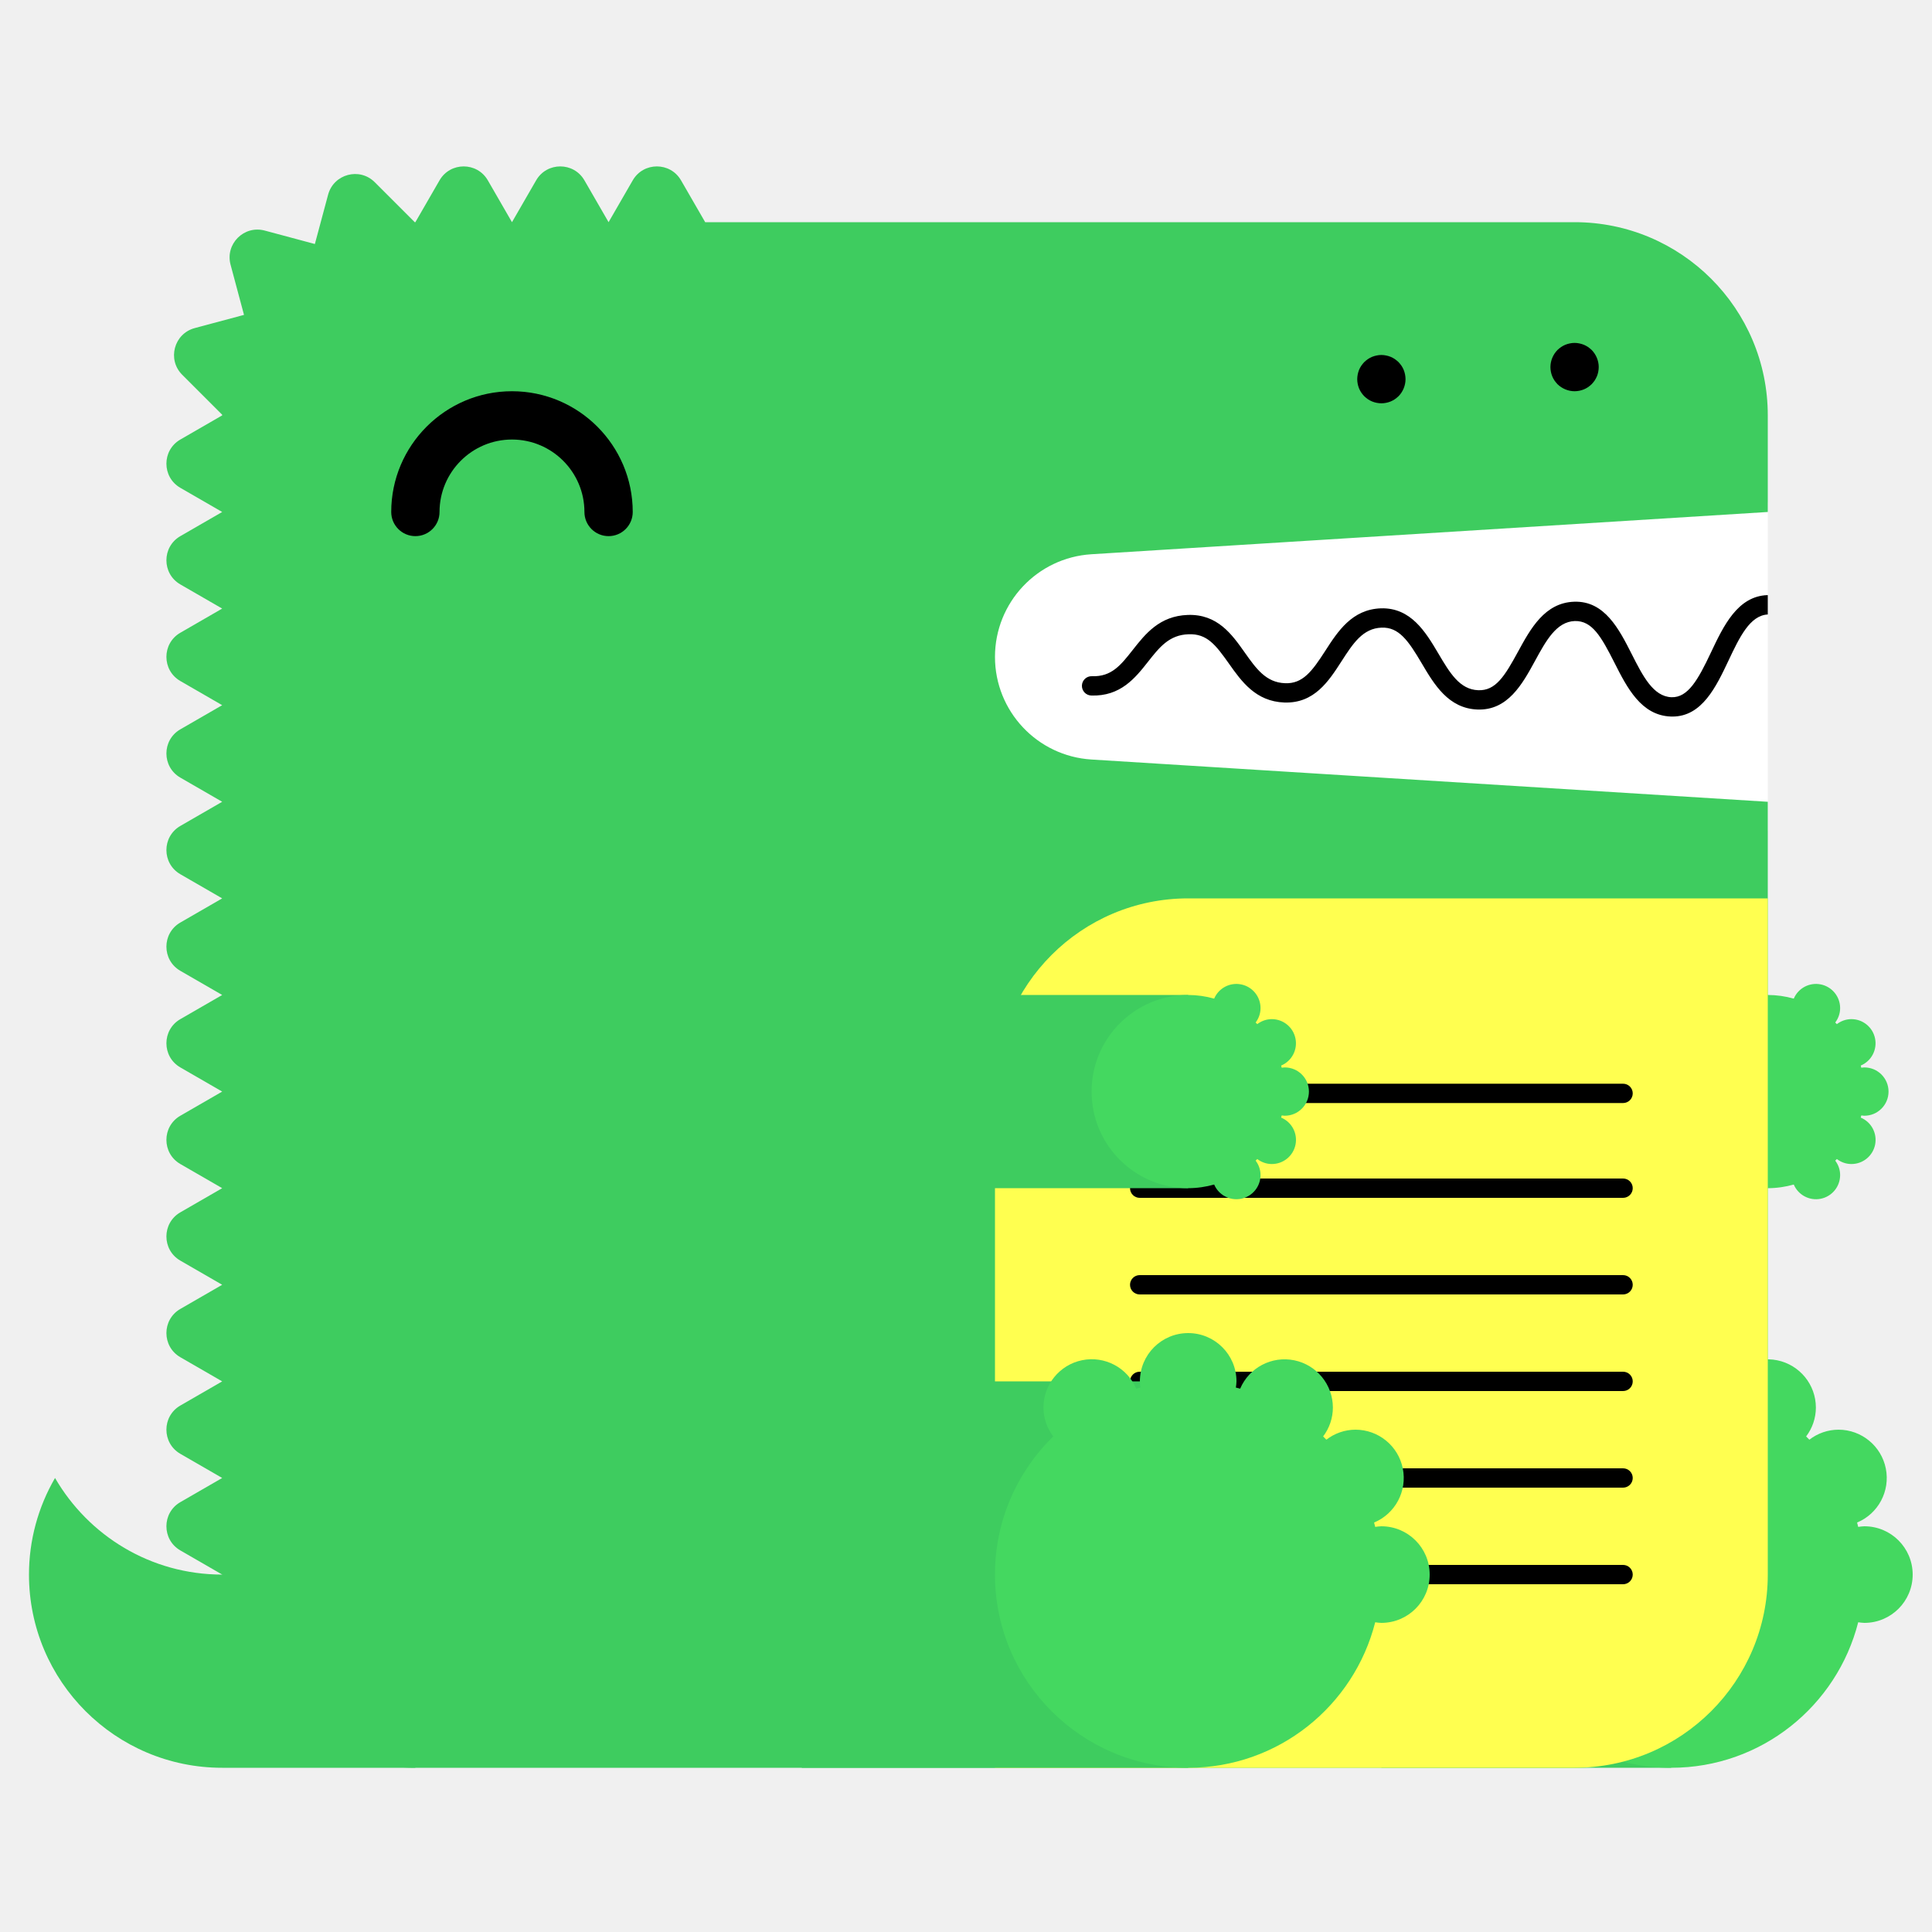
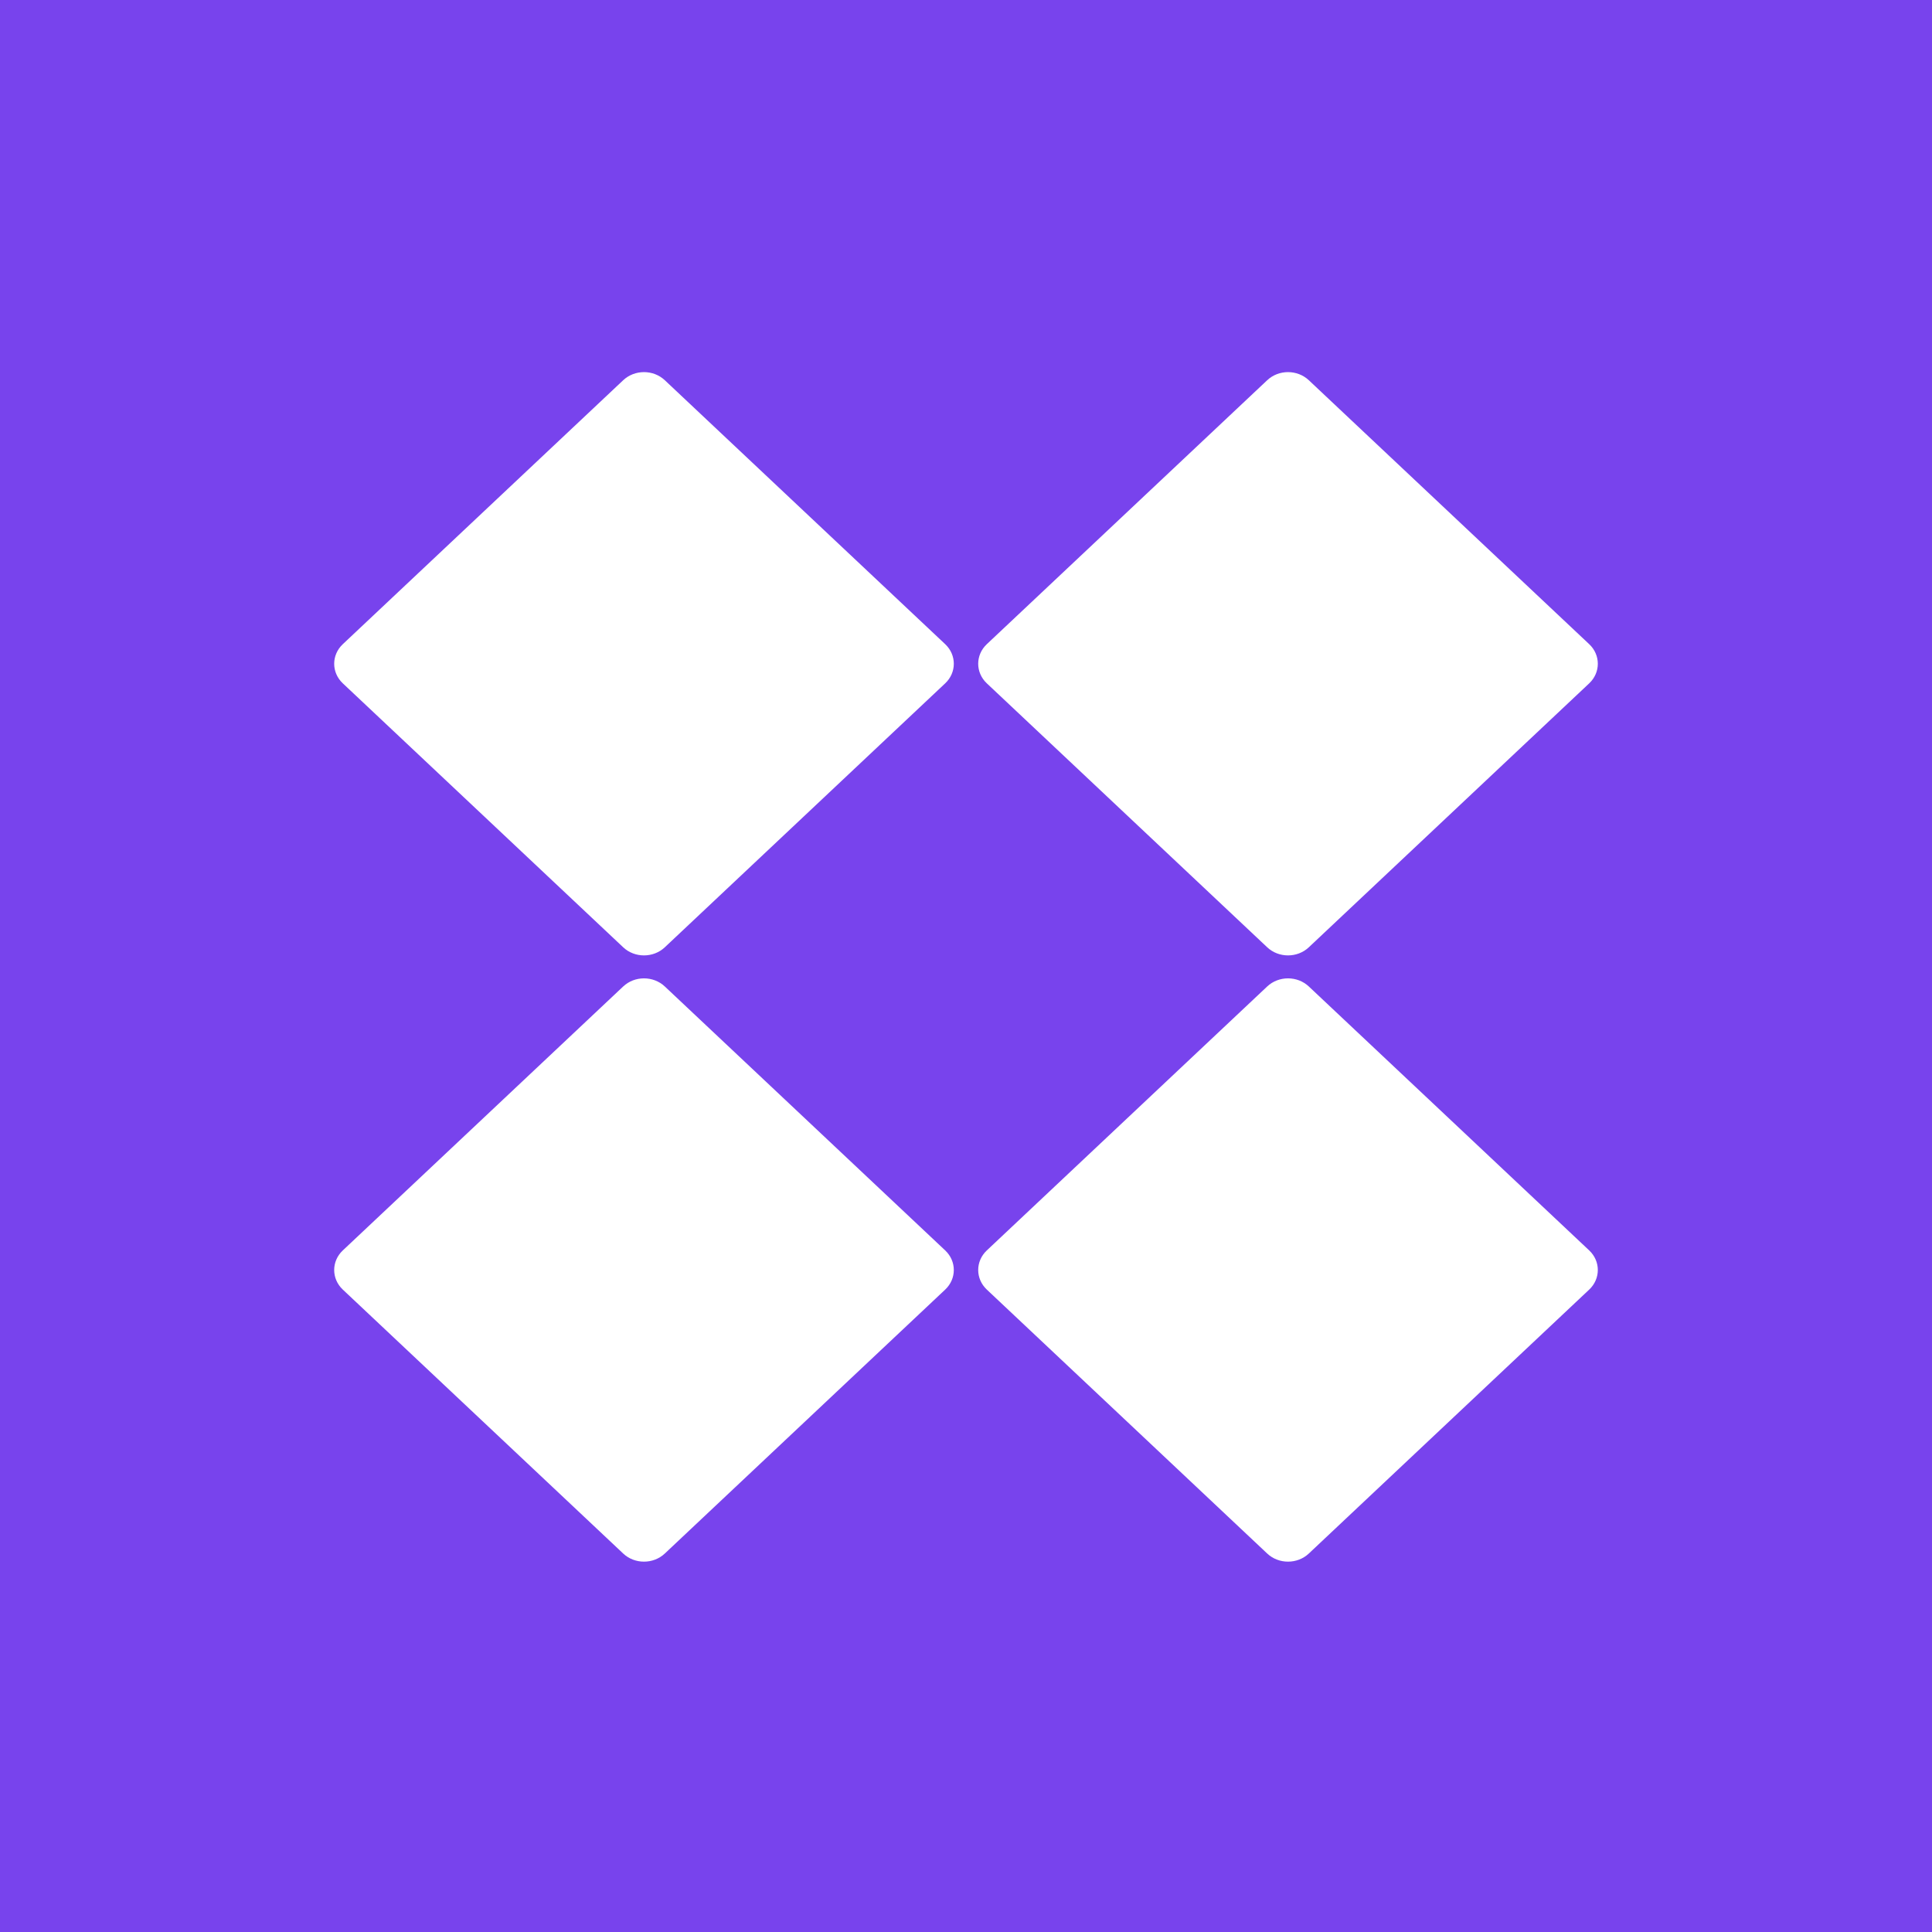
- <svg xmlns="http://www.w3.org/2000/svg" width="200" height="200" viewBox="0 0 200 200">
-   <g fill="none" fill-rule="evenodd">
-     <path fill="#FFF" d="M99 52h84v34H99z" />
-     <path d="M23 163c-7.398 0-13.843-4.027-17.303-10A19.886 19.886 0 0 0 3 163c0 11.046 8.954 20 20 20h20v-20H23z" fill="#3ECC5F" />
-     <path d="M112.98 57.376L183 53V43c0-11.046-8.954-20-20-20H73l-2.5-4.33c-1.112-1.925-3.889-1.925-5 0L63 23l-2.5-4.33c-1.111-1.925-3.889-1.925-5 0L53 23l-2.5-4.33c-1.111-1.925-3.889-1.925-5 0L43 23c-.022 0-.042.003-.065.003l-4.142-4.141c-1.57-1.571-4.252-.853-4.828 1.294l-1.369 5.104-5.192-1.392c-2.148-.575-4.111 1.389-3.535 3.536l1.39 5.193-5.102 1.367c-2.148.576-2.867 3.259-1.296 4.83l4.142 4.142c0 .021-.003.042-.003.064l-4.33 2.5c-1.925 1.111-1.925 3.889 0 5L23 53l-4.33 2.5c-1.925 1.111-1.925 3.889 0 5L23 63l-4.33 2.5c-1.925 1.111-1.925 3.889 0 5L23 73l-4.33 2.5c-1.925 1.111-1.925 3.889 0 5L23 83l-4.33 2.5c-1.925 1.111-1.925 3.889 0 5L23 93l-4.33 2.5c-1.925 1.111-1.925 3.889 0 5L23 103l-4.33 2.5c-1.925 1.111-1.925 3.889 0 5L23 113l-4.33 2.5c-1.925 1.111-1.925 3.889 0 5L23 123l-4.33 2.5c-1.925 1.111-1.925 3.889 0 5L23 133l-4.33 2.5c-1.925 1.111-1.925 3.889 0 5L23 143l-4.33 2.5c-1.925 1.111-1.925 3.889 0 5L23 153l-4.33 2.5c-1.925 1.111-1.925 3.889 0 5L23 163c0 11.046 8.954 20 20 20h120c11.046 0 20-8.954 20-20V83l-70.02-4.376A10.645 10.645 0 0 1 103 68c0-5.621 4.37-10.273 9.98-10.624" fill="#3ECC5F" />
-     <path fill="#3ECC5F" d="M143 183h30v-40h-30z" />
-     <path d="M193 158c-.219 0-.428.037-.639.064-.038-.15-.074-.301-.116-.451A5 5 0 0 0 190.32 148a4.96 4.96 0 0 0-3.016 1.036 26.531 26.531 0 0 0-.335-.336 4.955 4.955 0 0 0 1.011-2.987 5 5 0 0 0-9.599-1.959c-.148-.042-.297-.077-.445-.115.027-.211.064-.42.064-.639a5 5 0 0 0-5-5 5 5 0 0 0-5 5c0 .219.037.428.064.639-.148.038-.297.073-.445.115a4.998 4.998 0 0 0-9.599 1.959c0 1.125.384 2.151 1.011 2.987-3.717 3.632-6.031 8.693-6.031 14.3 0 11.046 8.954 20 20 20 9.339 0 17.16-6.41 19.361-15.064.211.027.42.064.639.064a5 5 0 0 0 5-5 5 5 0 0 0-5-5" fill="#44D860" />
-     <path fill="#3ECC5F" d="M153 123h30v-20h-30z" />
-     <path d="M193 115.5a2.5 2.5 0 1 0 0-5c-.109 0-.214.019-.319.032-.02-.075-.037-.15-.058-.225a2.501 2.501 0 0 0-.963-4.807c-.569 0-1.088.197-1.508.518a6.653 6.653 0 0 0-.168-.168c.314-.417.506-.931.506-1.494a2.5 2.5 0 0 0-4.8-.979A9.987 9.987 0 0 0 183 103c-5.522 0-10 4.478-10 10s4.478 10 10 10c.934 0 1.833-.138 2.69-.377a2.5 2.5 0 0 0 4.8-.979c0-.563-.192-1.077-.506-1.494.057-.055.113-.111.168-.168.42.321.939.518 1.508.518a2.5 2.5 0 0 0 .963-4.807c.021-.074.038-.15.058-.225.105.013.21.032.319.032" fill="#44D860" />
-     <path d="M63 55.5a2.5 2.5 0 0 1-2.5-2.5c0-4.136-3.364-7.5-7.5-7.5s-7.5 3.364-7.5 7.5a2.5 2.5 0 1 1-5 0c0-6.893 5.607-12.5 12.5-12.5S65.5 46.107 65.5 53a2.5 2.5 0 0 1-2.5 2.5" fill="#000" />
-     <path d="M103 183h60c11.046 0 20-8.954 20-20V93h-60c-11.046 0-20 8.954-20 20v70z" fill="#FFFF50" />
-     <path d="M168.02 124h-50.04a1 1 0 1 1 0-2h50.04a1 1 0 1 1 0 2m0 20h-50.04a1 1 0 1 1 0-2h50.04a1 1 0 1 1 0 2m0 20h-50.04a1 1 0 1 1 0-2h50.04a1 1 0 1 1 0 2m0-49.814h-50.04a1 1 0 1 1 0-2h50.04a1 1 0 1 1 0 2m0 19.814h-50.04a1 1 0 1 1 0-2h50.04a1 1 0 1 1 0 2m0 20h-50.04a1 1 0 1 1 0-2h50.04a1 1 0 1 1 0 2M183 61.611c-.012 0-.022-.006-.034-.005-3.09.105-4.552 3.196-5.842 5.923-1.346 2.85-2.387 4.703-4.093 4.647-1.889-.068-2.969-2.202-4.113-4.46-1.314-2.594-2.814-5.536-5.963-5.426-3.046.104-4.513 2.794-5.807 5.167-1.377 2.528-2.314 4.065-4.121 3.994-1.927-.07-2.951-1.805-4.136-3.813-1.321-2.236-2.848-4.75-5.936-4.664-2.994.103-4.465 2.385-5.763 4.4-1.373 2.13-2.335 3.428-4.165 3.351-1.973-.07-2.992-1.51-4.171-3.177-1.324-1.873-2.816-3.993-5.895-3.89-2.928.1-4.399 1.97-5.696 3.618-1.232 1.564-2.194 2.802-4.229 2.724a1 1 0 0 0-.072 2c3.017.101 4.545-1.8 5.872-3.487 1.177-1.496 2.193-2.787 4.193-2.855 1.926-.082 2.829 1.115 4.195 3.045 1.297 1.834 2.769 3.914 5.731 4.021 3.103.104 4.596-2.215 5.918-4.267 1.182-1.834 2.202-3.417 4.15-3.484 1.793-.067 2.769 1.35 4.145 3.681 1.297 2.197 2.766 4.686 5.787 4.796 3.125.108 4.634-2.62 5.949-5.035 1.139-2.088 2.214-4.06 4.119-4.126 1.793-.042 2.728 1.595 4.111 4.33 1.292 2.553 2.757 5.445 5.825 5.556l.169.003c3.064 0 4.518-3.075 5.805-5.794 1.139-2.41 2.217-4.68 4.067-4.773v-2z" fill="#000" />
-     <path fill="#3ECC5F" d="M83 183h40v-40H83z" />
-     <path d="M143 158c-.219 0-.428.037-.639.064-.038-.15-.074-.301-.116-.451A5 5 0 0 0 140.32 148a4.96 4.96 0 0 0-3.016 1.036 26.531 26.531 0 0 0-.335-.336 4.955 4.955 0 0 0 1.011-2.987 5 5 0 0 0-9.599-1.959c-.148-.042-.297-.077-.445-.115.027-.211.064-.42.064-.639a5 5 0 0 0-5-5 5 5 0 0 0-5 5c0 .219.037.428.064.639-.148.038-.297.073-.445.115a4.998 4.998 0 0 0-9.599 1.959c0 1.125.384 2.151 1.011 2.987-3.717 3.632-6.031 8.693-6.031 14.3 0 11.046 8.954 20 20 20 9.339 0 17.16-6.41 19.361-15.064.211.027.42.064.639.064a5 5 0 0 0 5-5 5 5 0 0 0-5-5" fill="#44D860" />
-     <path fill="#3ECC5F" d="M83 123h40v-20H83z" />
-     <path d="M133 115.5a2.5 2.5 0 1 0 0-5c-.109 0-.214.019-.319.032-.02-.075-.037-.15-.058-.225a2.501 2.501 0 0 0-.963-4.807c-.569 0-1.088.197-1.508.518a6.653 6.653 0 0 0-.168-.168c.314-.417.506-.931.506-1.494a2.5 2.5 0 0 0-4.8-.979A9.987 9.987 0 0 0 123 103c-5.522 0-10 4.478-10 10s4.478 10 10 10c.934 0 1.833-.138 2.69-.377a2.5 2.5 0 0 0 4.8-.979c0-.563-.192-1.077-.506-1.494.057-.055.113-.111.168-.168.42.321.939.518 1.508.518a2.5 2.5 0 0 0 .963-4.807c.021-.074.038-.15.058-.225.105.013.21.032.319.032" fill="#44D860" />
-     <path d="M143 41.75c-.16 0-.33-.02-.49-.05a2.52 2.52 0 0 1-.47-.14c-.15-.06-.29-.14-.431-.23-.13-.09-.259-.2-.38-.31-.109-.12-.219-.24-.309-.38s-.17-.28-.231-.43a2.619 2.619 0 0 1-.189-.96c0-.16.02-.33.05-.49.03-.16.08-.31.139-.47.061-.15.141-.29.231-.43.09-.13.2-.26.309-.38.121-.11.25-.22.38-.31.141-.09.281-.17.431-.23.149-.06.31-.11.47-.14.32-.07.65-.07.98 0 .159.03.32.08.47.14.149.06.29.14.43.23.13.09.259.2.38.31.11.12.22.25.31.38.09.14.17.28.23.43.06.16.11.31.14.47.029.16.05.33.05.49 0 .66-.271 1.31-.73 1.77-.121.11-.25.22-.38.31-.14.09-.281.17-.43.23a2.565 2.565 0 0 1-.96.19m20-1.25c-.66 0-1.3-.27-1.771-.73a3.802 3.802 0 0 1-.309-.38c-.09-.14-.17-.28-.231-.43a2.619 2.619 0 0 1-.189-.96c0-.66.27-1.3.729-1.77.121-.11.25-.22.38-.31.141-.09.281-.17.431-.23.149-.06.31-.11.47-.14.32-.07.66-.07.98 0 .159.03.32.08.47.14.149.06.29.14.43.23.13.09.259.2.38.31.459.47.73 1.11.73 1.77 0 .16-.021.33-.05.49-.03.16-.08.32-.14.47-.07.15-.14.29-.23.43-.09.13-.2.26-.31.38-.121.11-.25.22-.38.31-.14.09-.281.17-.43.23a2.565 2.565 0 0 1-.96.19" fill="#000" />
-   </g>
+ <svg xmlns="http://www.w3.org/2000/svg" width="600" height="600" viewBox="0 0 600 600" fill="none">
+   <rect width="600" height="600" fill="#7843ED" />
+   <rect width="137.337" height="137.337" rx="8.875" transform="matrix(0.728134 0.685435 -0.728134 0.685435 400.003 112)" fill="white" />
+   <rect width="137.337" height="137.337" rx="8.875" transform="matrix(0.728134 0.685435 -0.728134 0.685435 200 300.275)" fill="white" />
+   <rect width="137.337" height="137.337" rx="8.875" transform="matrix(0.728134 0.685435 -0.728134 0.685435 200 112)" fill="white" />
+   <rect width="137.337" height="137.337" rx="8.875" transform="matrix(0.728134 0.685435 -0.728134 0.685435 400.003 300.275)" fill="white" />
</svg>
